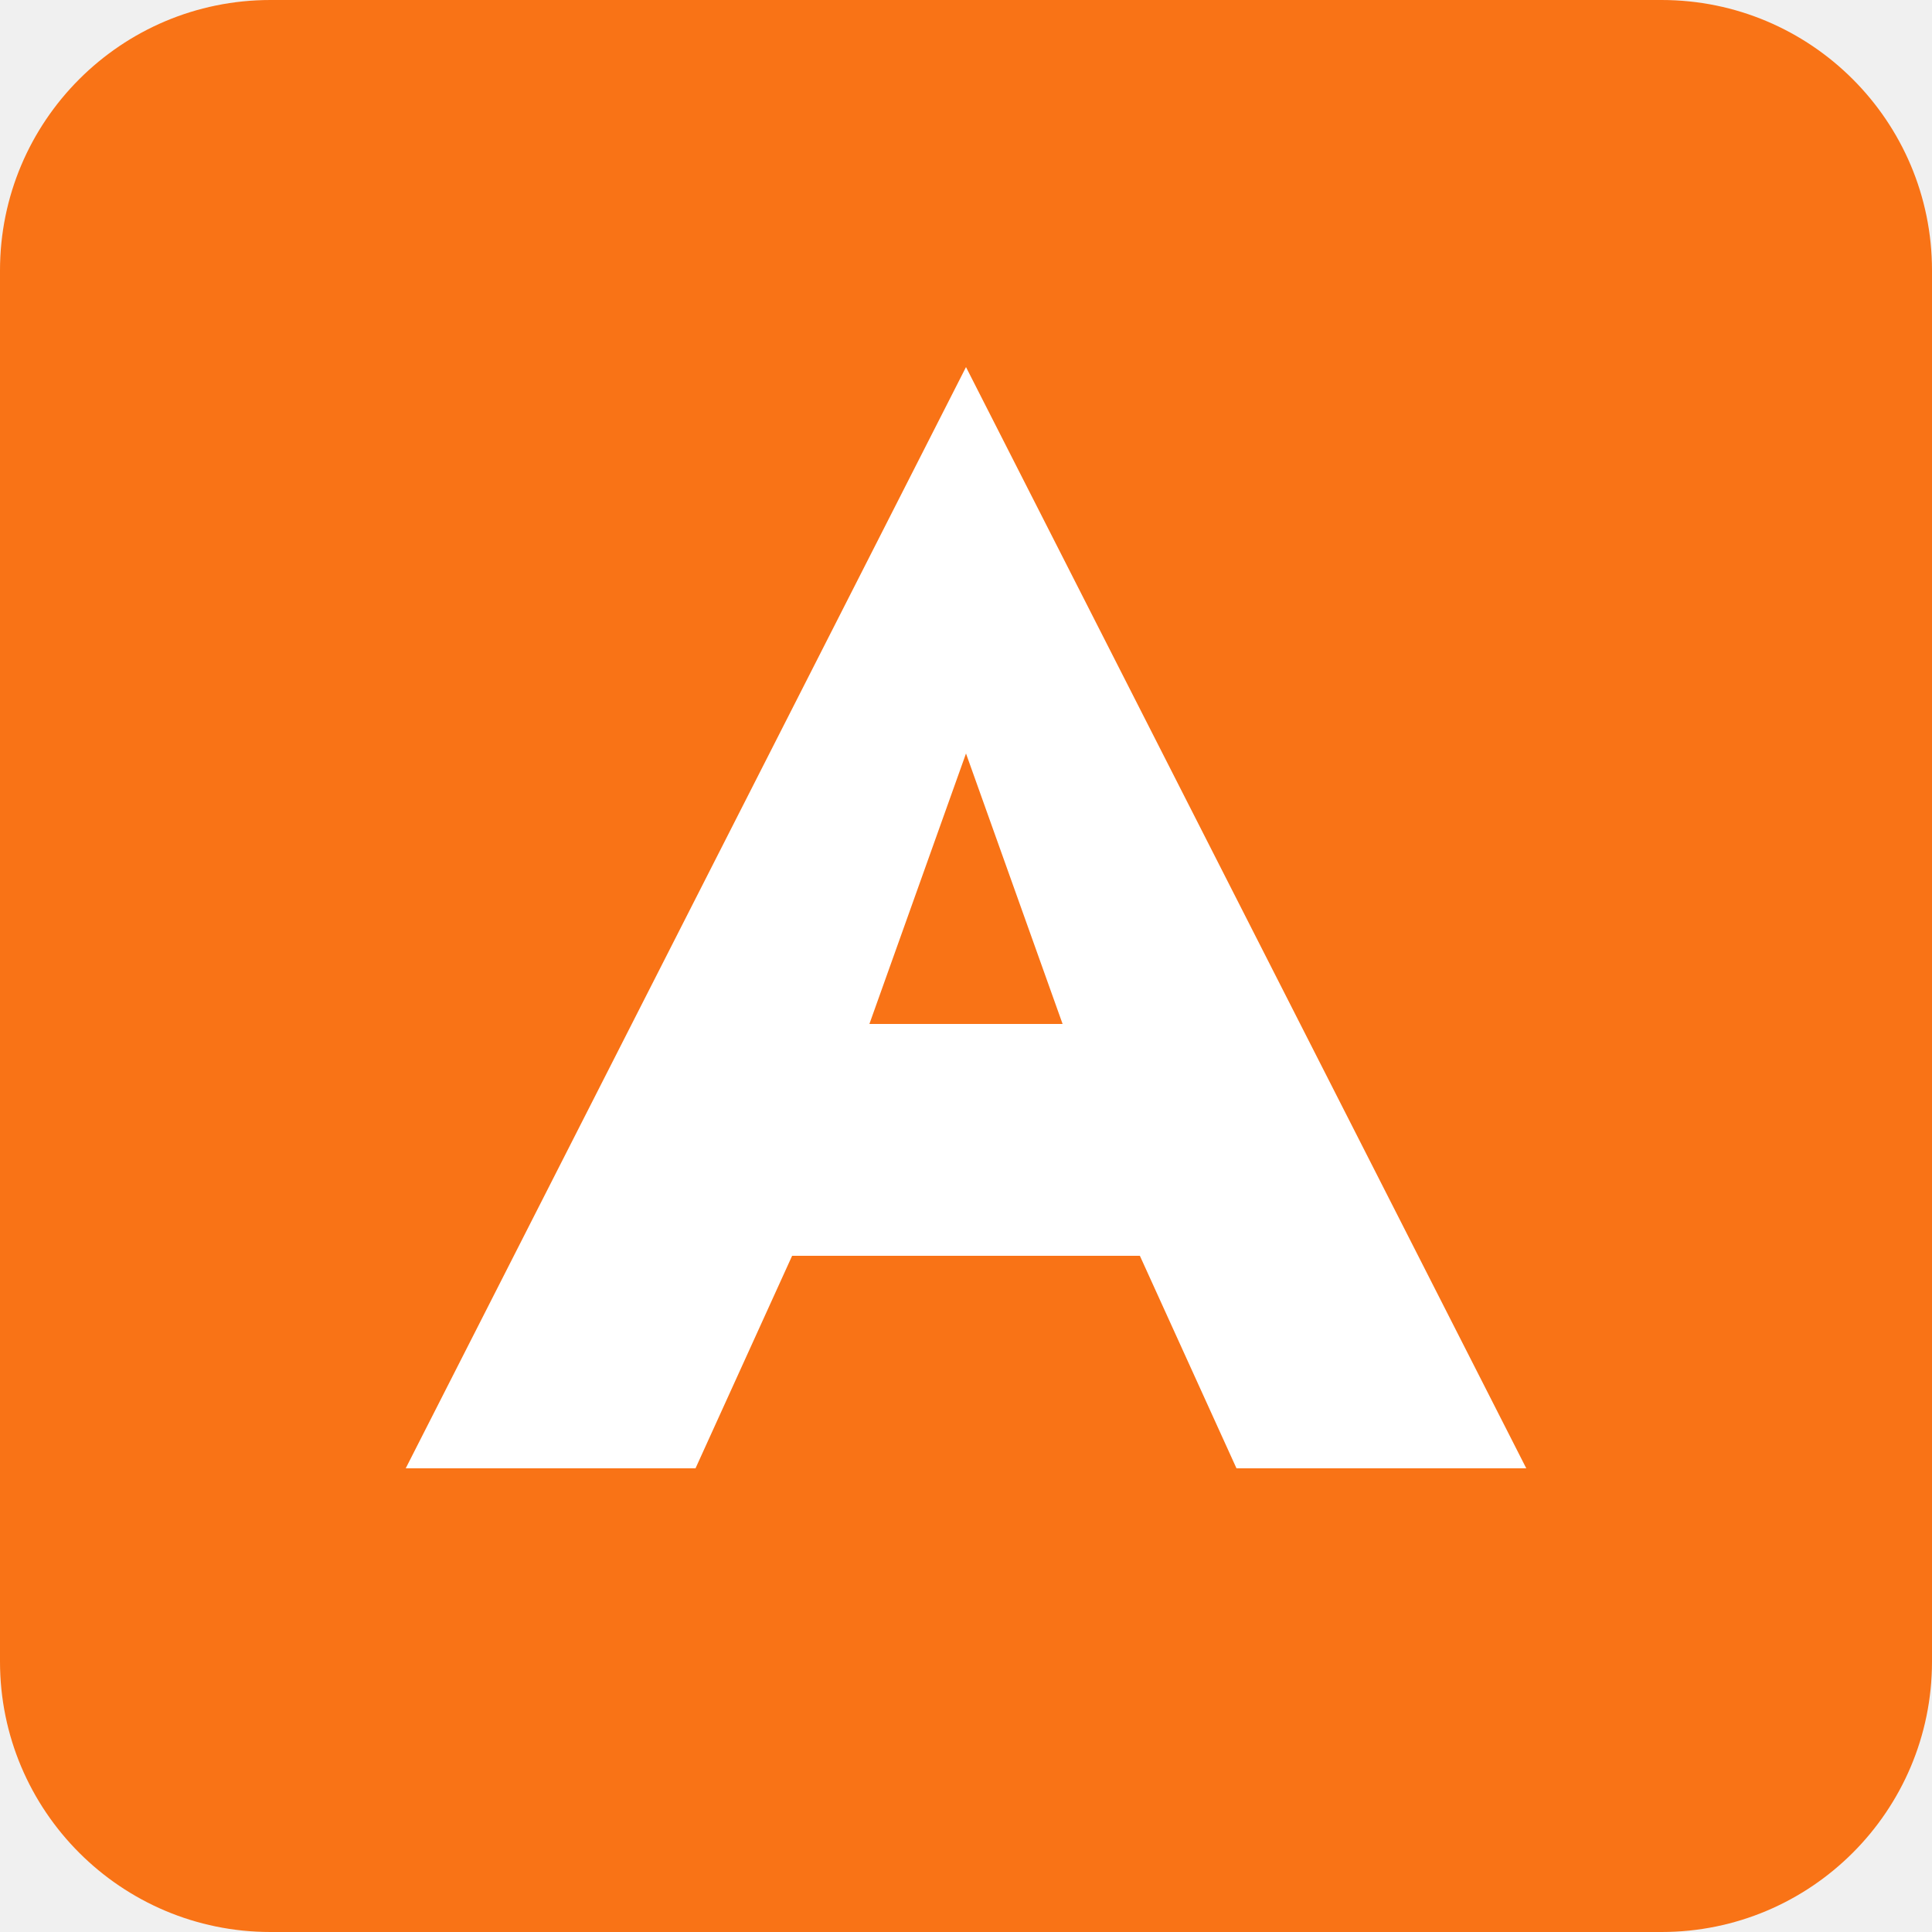
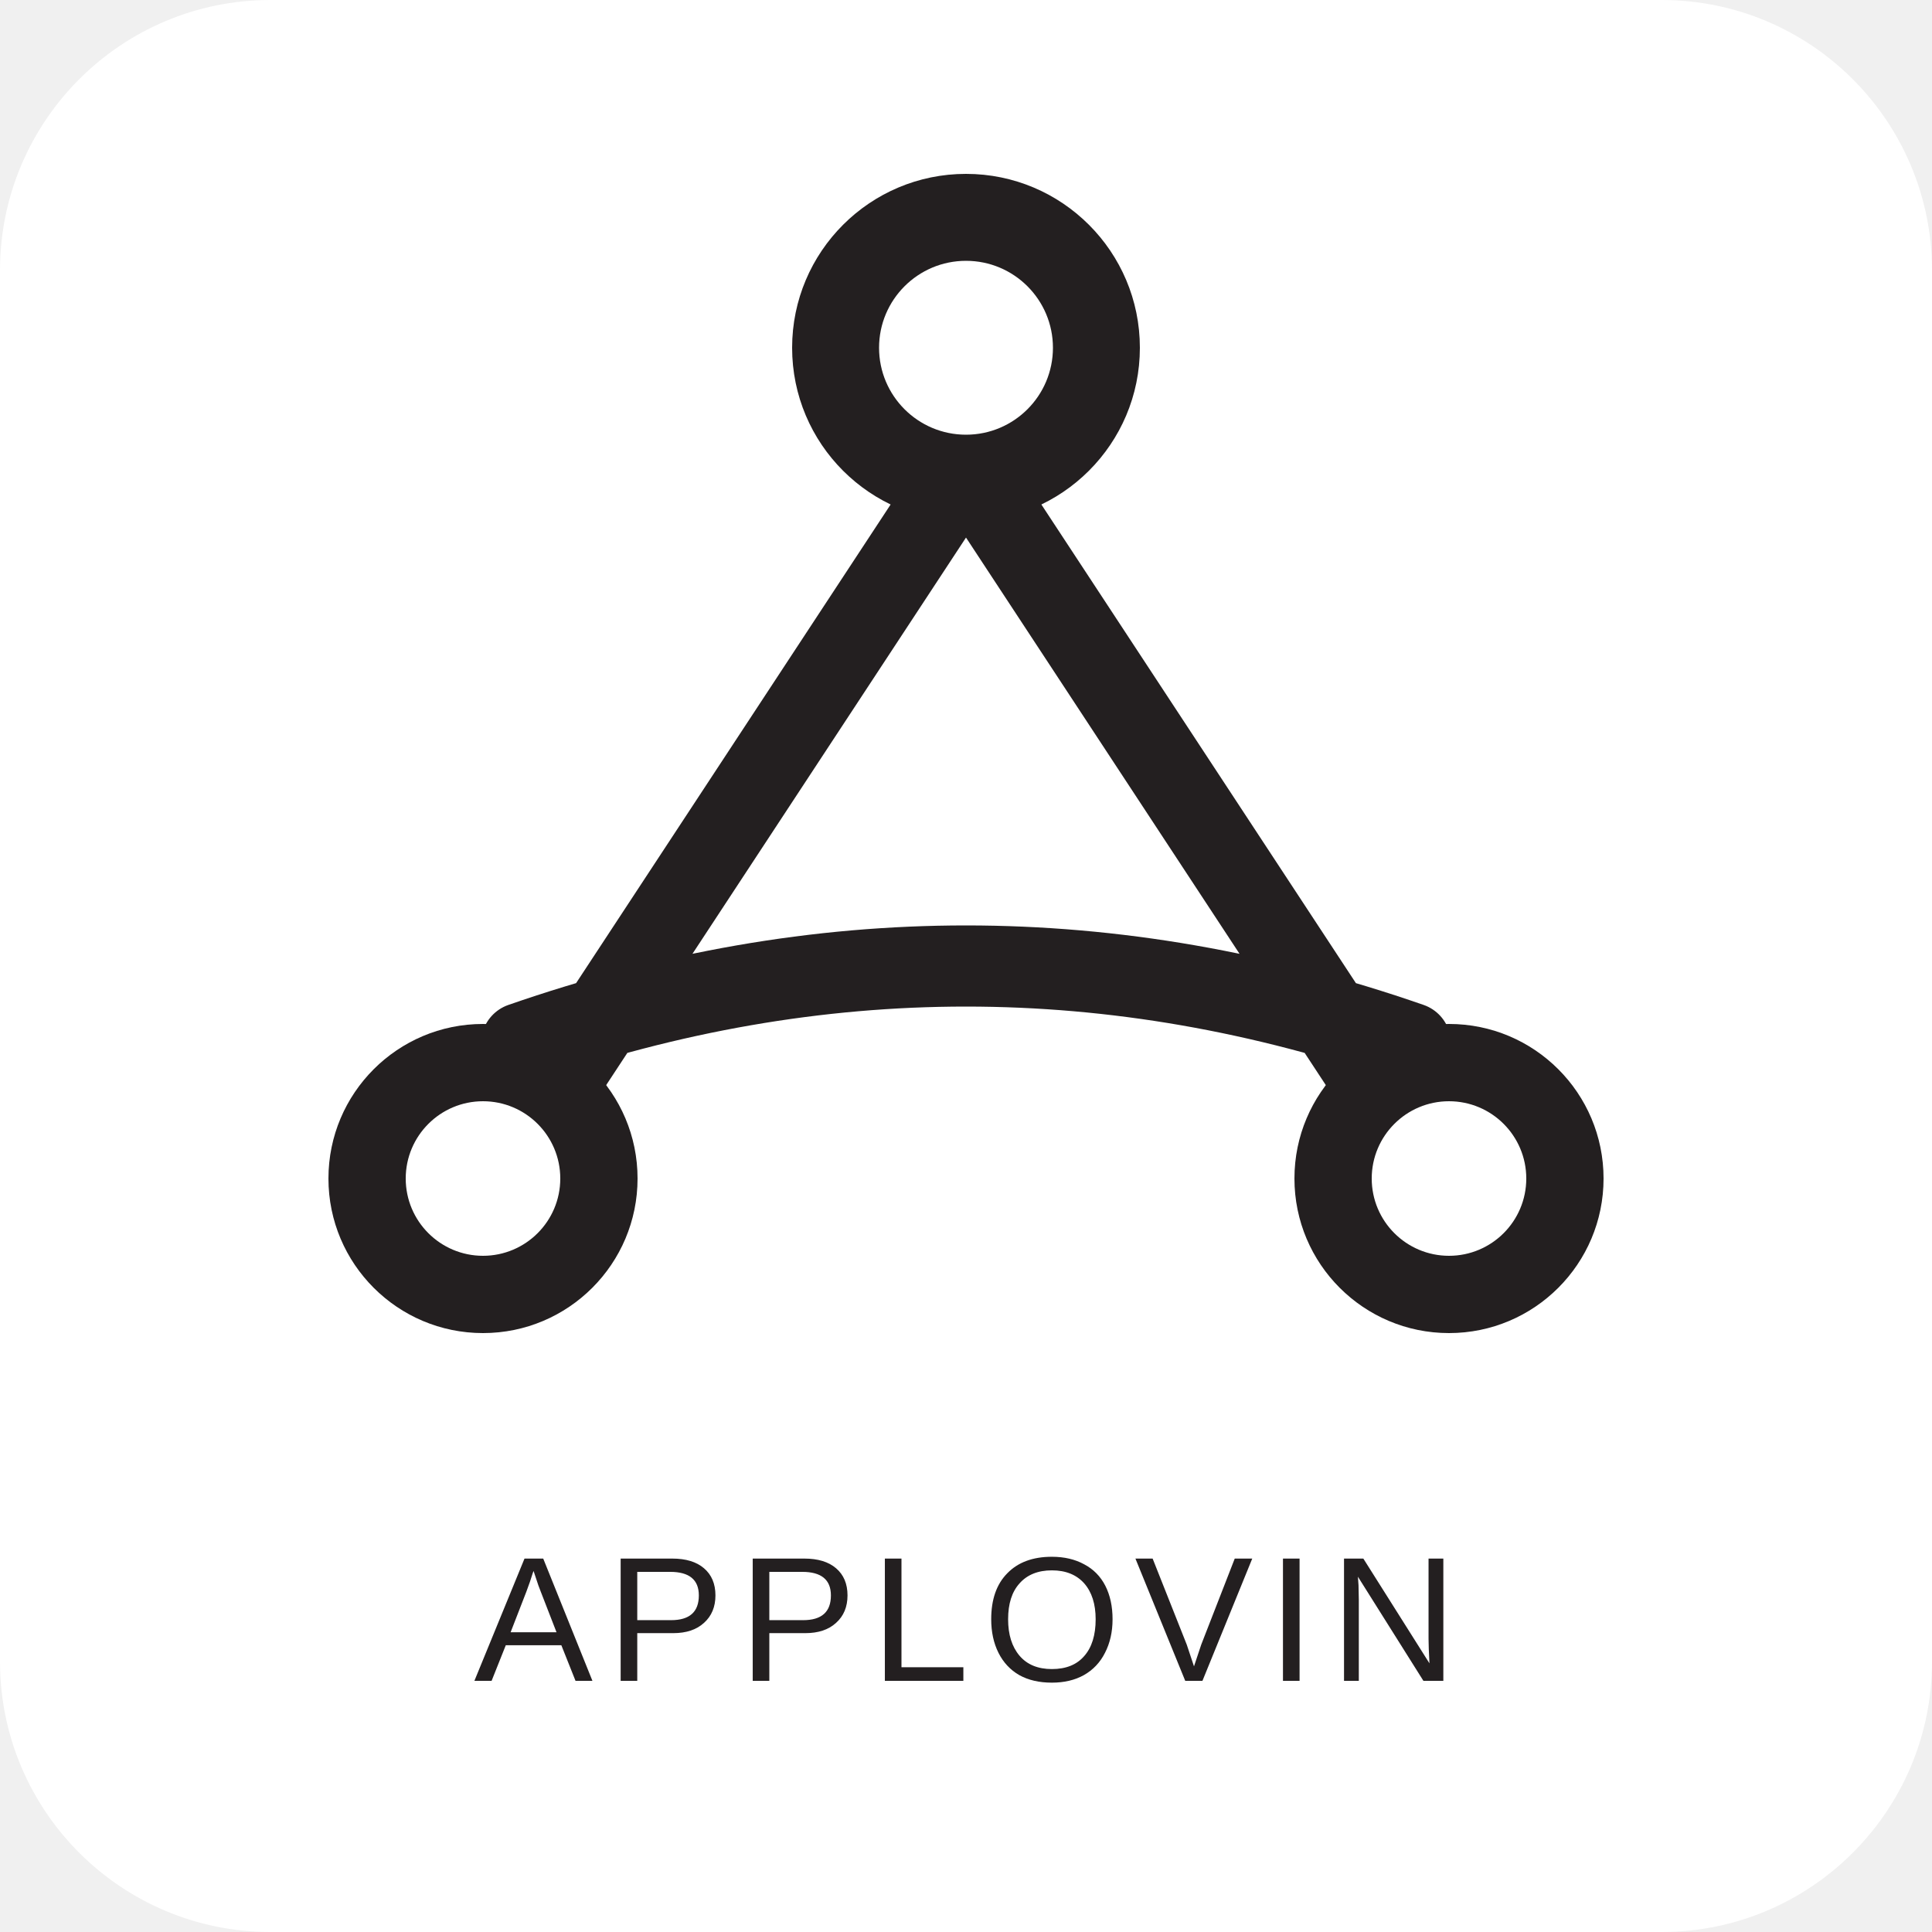
<svg xmlns="http://www.w3.org/2000/svg" viewBox="0 0 100 100" role="img" aria-label="AppLovin logo">
-   <rect width="100" height="100" rx="14" fill="#f97316" />
-   <path d="M50 19 79 76H64l-5-11H41l-5 11H21l29-57Zm0 20-5 14h10l-5-14Z" fill="#fff" />
+   <rect width="100" height="100" rx="14" fill="#fff" />
+   <path d="M50 24 27 59M50 24l23 35M27 54q23-8 46 0" fill="none" stroke="#231f20" stroke-width="4.2" stroke-linecap="round" stroke-linejoin="round" />
+   <circle cx="50" cy="18" r="9" fill="#231f20" />
+   <circle cx="50" cy="18" r="4.5" fill="#fff" />
+   <circle cx="25" cy="61" r="8" fill="#231f20" />
+   <circle cx="25" cy="61" r="4" fill="#fff" />
+   <circle cx="75" cy="61" r="8" fill="#231f20" />
+   <circle cx="75" cy="61" r="4" fill="#fff" />
+   <text x="50" y="87" text-anchor="middle" fill="#231f20" font-family="Arial, Helvetica, sans-serif" font-size="9.2" letter-spacing="0.7">APPLOVIN</text>
</svg>
